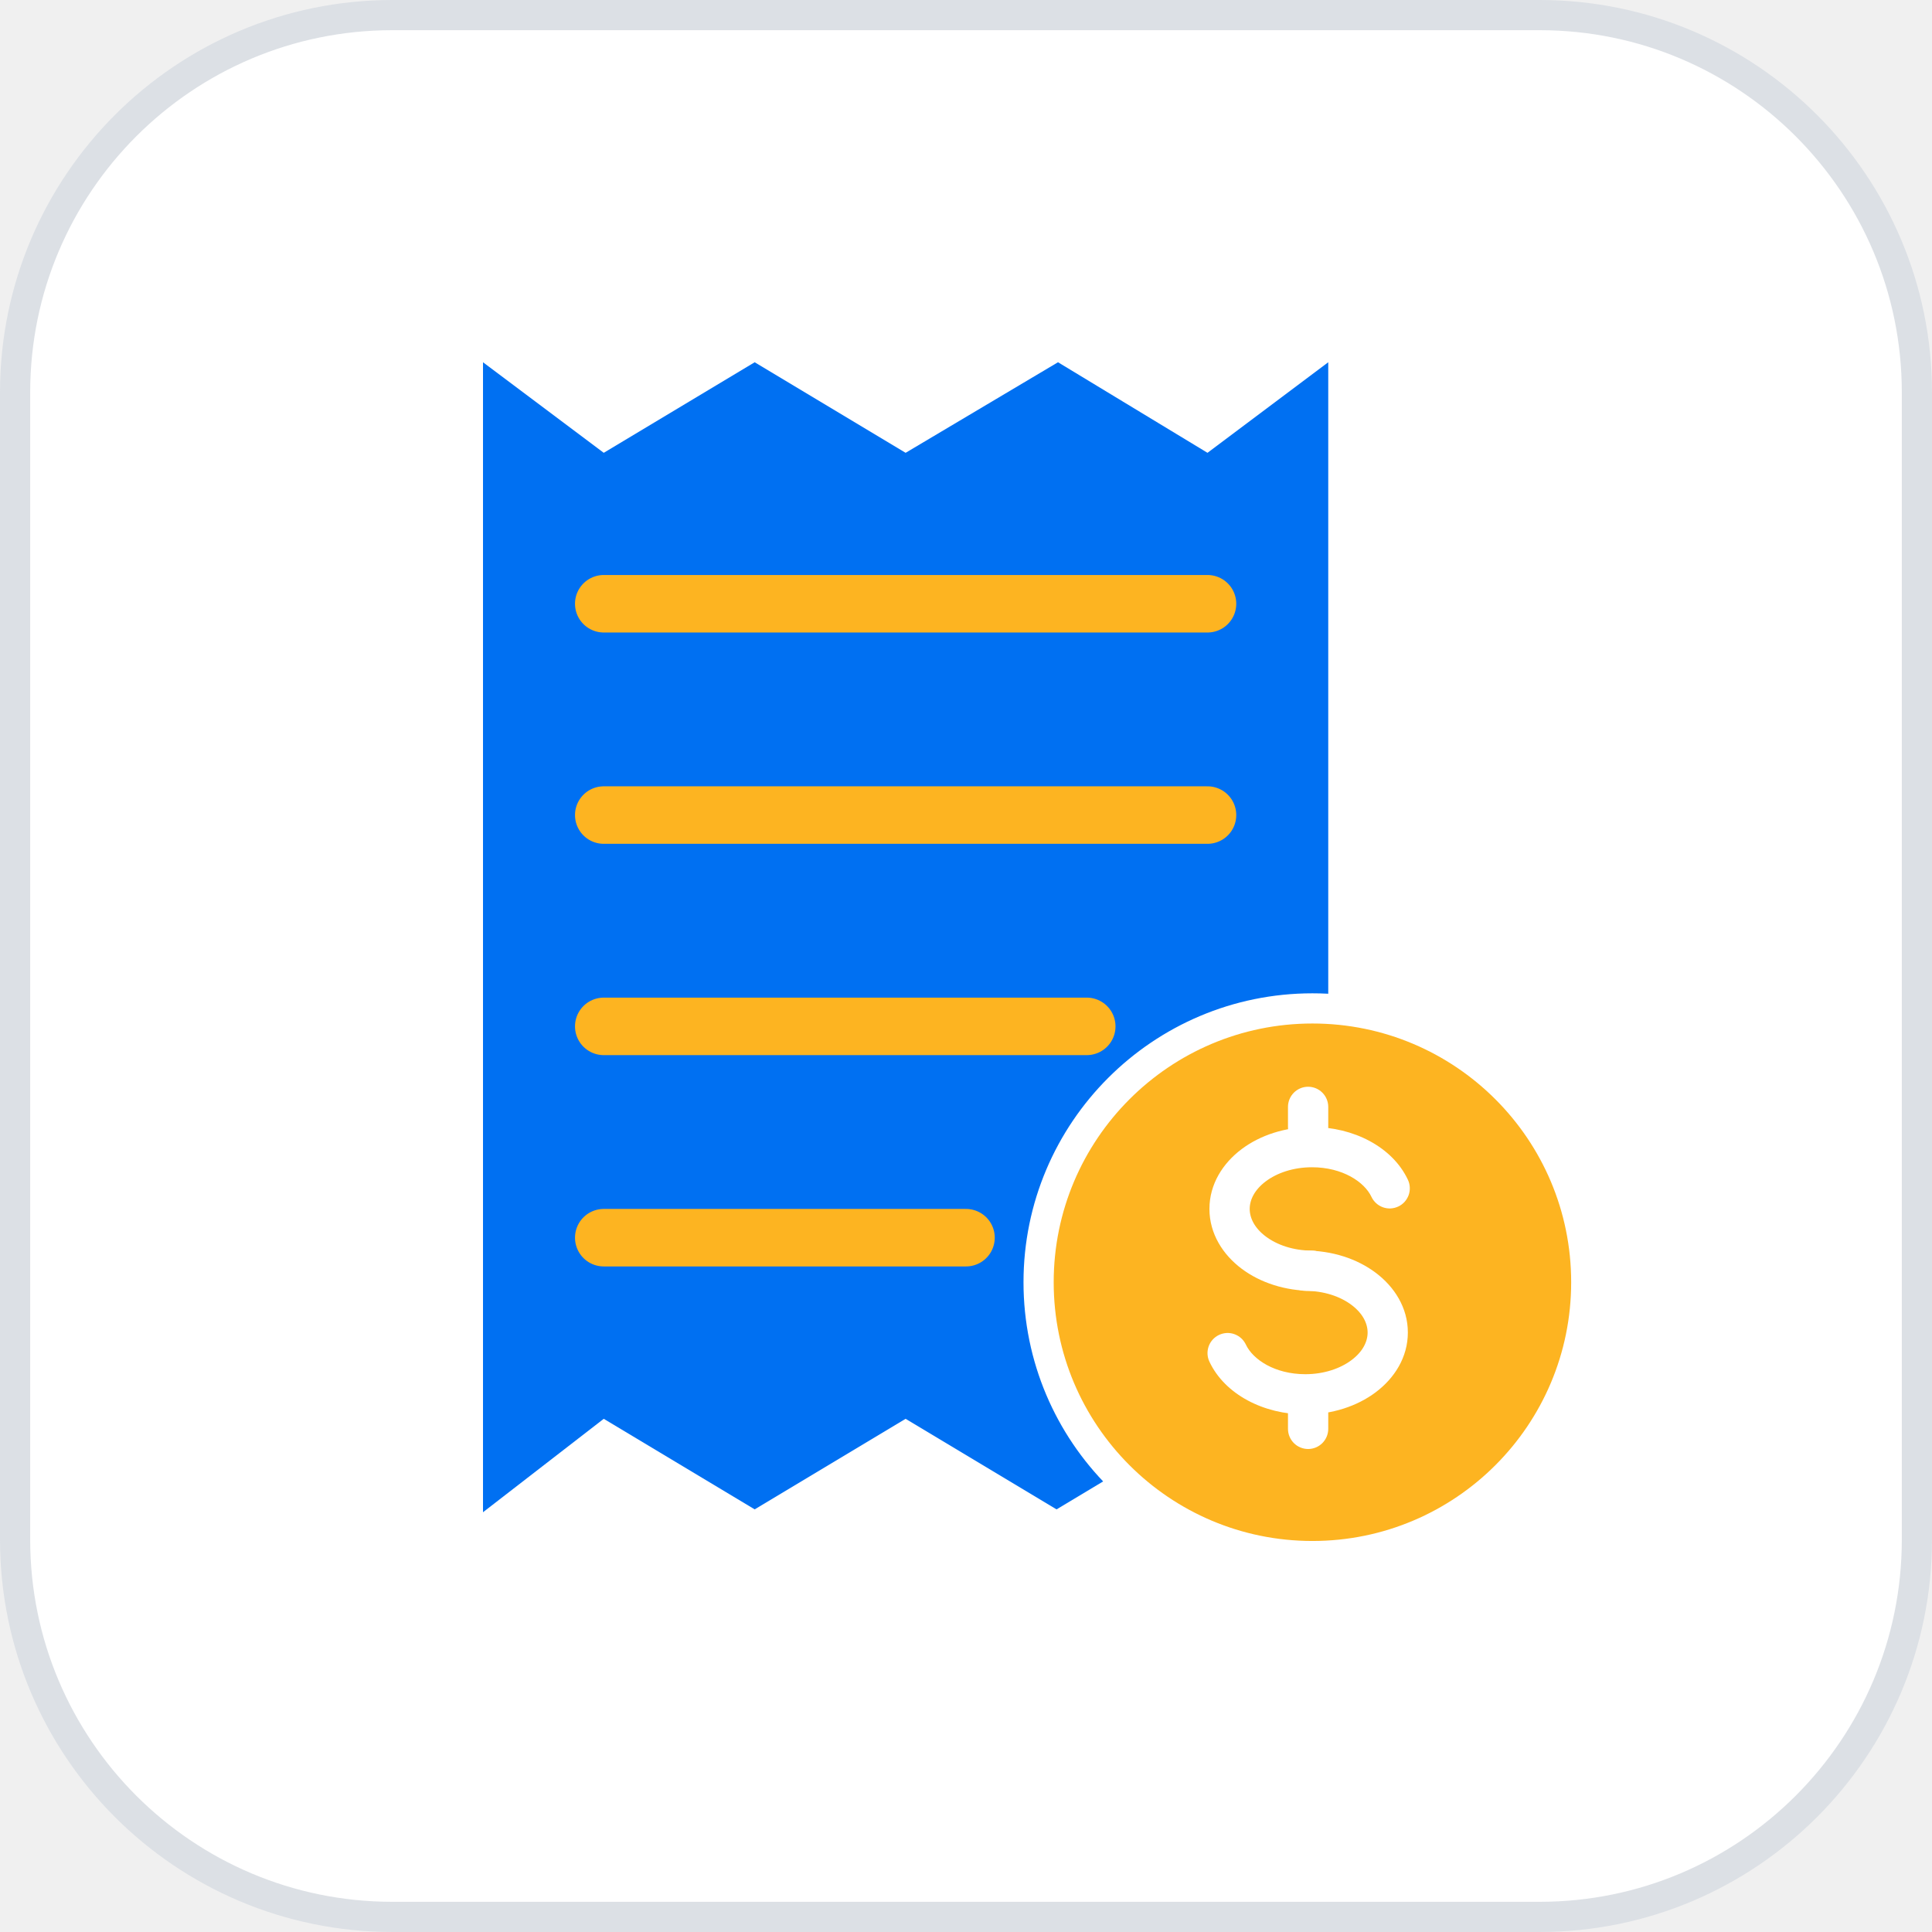
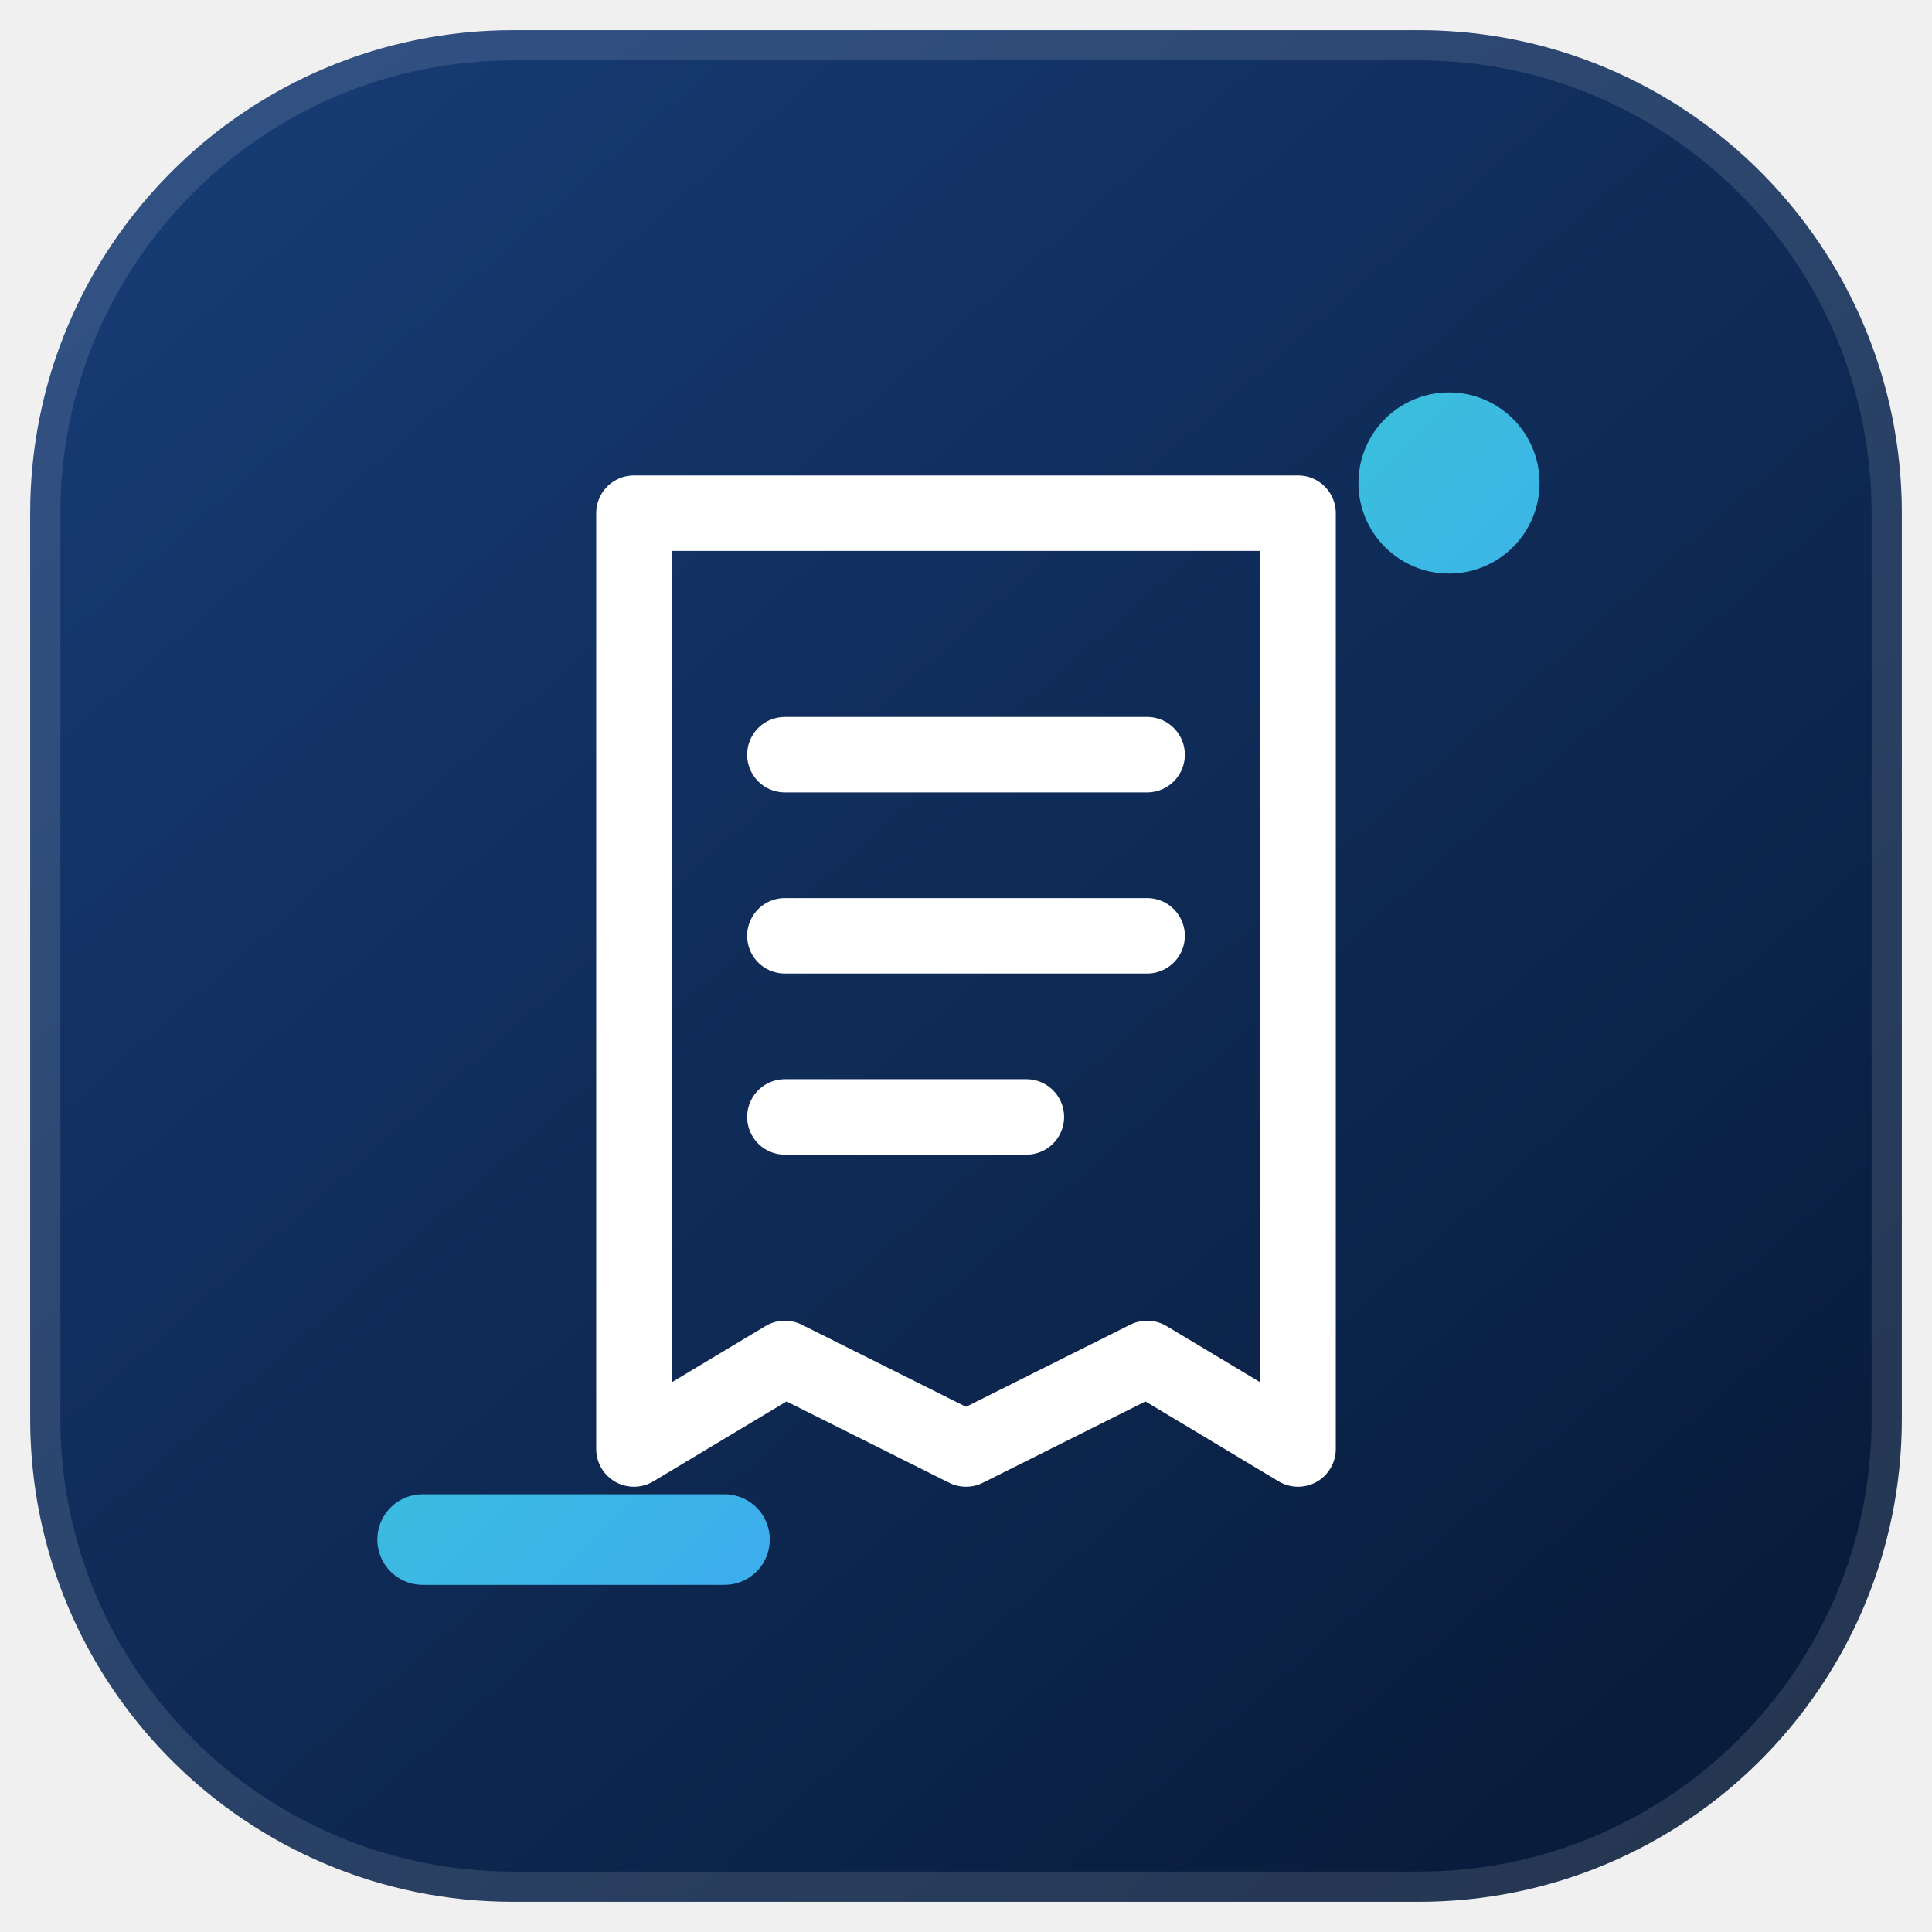
- <svg xmlns="http://www.w3.org/2000/svg" width="64" height="64" viewBox="0 0 64 64" fill="none">
-   <rect x="0.5" y="0.5" width="63" height="63" rx="12.5" fill="white" />
-   <rect x="0.5" y="0.5" width="63" height="63" rx="12.5" stroke="#DCE0E5" />
-   <path d="M35 50L40 47L44 50V33.38V12L40 15L35.048 12L30 15L25 12L20 15L16 12V50.095L20 47L25 50L30 47L35 50Z" fill="#0070F2" />
-   <path d="M20 20H40" stroke="#FDB421" stroke-width="1.905" stroke-linecap="round" />
-   <path d="M20 27H40" stroke="#FDB421" stroke-width="1.905" stroke-linecap="round" />
-   <path d="M20 34H36" stroke="#FDB421" stroke-width="1.905" stroke-linecap="round" />
-   <path d="M20 41H32" stroke="#FDB421" stroke-width="1.905" stroke-linecap="round" />
-   <circle cx="43.476" cy="42.476" r="9.071" fill="#FDB421" stroke="white" />
-   <path fill-rule="evenodd" clip-rule="evenodd" d="M41.931 39.133C41.564 39.409 41.398 39.739 41.398 40.047C41.398 40.355 41.564 40.685 41.931 40.961C42.299 41.237 42.838 41.428 43.461 41.428C43.638 41.428 43.807 41.498 43.932 41.623C44.057 41.748 44.128 41.918 44.128 42.095C44.128 42.272 44.057 42.441 43.932 42.566C43.807 42.691 43.638 42.761 43.461 42.761C42.577 42.761 41.751 42.493 41.131 42.028C40.511 41.563 40.064 40.869 40.064 40.047C40.064 39.225 40.511 38.531 41.131 38.066C41.751 37.601 42.578 37.333 43.461 37.333C44.83 37.333 46.124 37.989 46.638 39.08C46.676 39.159 46.697 39.245 46.701 39.333C46.706 39.42 46.692 39.508 46.663 39.59C46.633 39.672 46.587 39.748 46.529 39.813C46.47 39.878 46.399 39.93 46.319 39.968C46.24 40.005 46.154 40.026 46.067 40.031C45.979 40.035 45.892 40.022 45.809 39.992C45.727 39.962 45.651 39.917 45.587 39.858C45.522 39.799 45.469 39.728 45.432 39.649C45.198 39.151 44.47 38.667 43.462 38.667C42.838 38.667 42.299 38.857 41.931 39.133Z" fill="white" />
-   <path fill-rule="evenodd" clip-rule="evenodd" d="M44.771 45.055C45.138 44.78 45.304 44.45 45.304 44.142C45.304 43.834 45.138 43.503 44.77 43.227C44.403 42.951 43.864 42.761 43.241 42.761C43.064 42.761 42.895 42.69 42.77 42.565C42.645 42.44 42.574 42.271 42.574 42.094C42.574 41.917 42.645 41.748 42.77 41.623C42.895 41.498 43.064 41.427 43.241 41.427C44.125 41.427 44.951 41.695 45.571 42.161C46.191 42.626 46.637 43.319 46.637 44.141C46.637 44.963 46.191 45.657 45.57 46.122C44.95 46.587 44.125 46.855 43.241 46.855C41.872 46.855 40.578 46.2 40.064 45.108C39.988 44.948 39.98 44.765 40.039 44.598C40.099 44.432 40.222 44.296 40.382 44.221C40.542 44.145 40.726 44.136 40.892 44.196C41.058 44.256 41.194 44.379 41.27 44.539C41.504 45.038 42.232 45.522 43.241 45.522C43.864 45.522 44.403 45.331 44.771 45.055ZM43.333 36C43.51 36 43.679 36.07 43.804 36.195C43.929 36.32 44 36.49 44 36.667V37.333C44 37.51 43.929 37.68 43.804 37.805C43.679 37.93 43.51 38 43.333 38C43.156 38 42.987 37.93 42.862 37.805C42.737 37.68 42.666 37.51 42.666 37.333V36.667C42.666 36.49 42.737 36.32 42.862 36.195C42.987 36.07 43.156 36 43.333 36Z" fill="white" />
-   <path fill-rule="evenodd" clip-rule="evenodd" d="M43.333 46C43.51 46 43.679 46.07 43.804 46.195C43.929 46.32 44 46.49 44 46.667V47.333C44 47.51 43.929 47.68 43.804 47.805C43.679 47.93 43.51 48 43.333 48C43.156 48 42.987 47.93 42.862 47.805C42.737 47.68 42.666 47.51 42.666 47.333V46.667C42.666 46.49 42.737 46.32 42.862 46.195C42.987 46.07 43.156 46 43.333 46Z" fill="white" />
+ <svg xmlns="http://www.w3.org/2000/svg" width="64" height="64" viewBox="0 0 64 64" fill="none" aria-hidden="true">
+   <defs>
+     <linearGradient id="betrix-bg" x1="8" y1="5" x2="58" y2="62" gradientUnits="userSpaceOnUse">
+       <stop stop-color="#163A72" />
+       <stop offset="1" stop-color="#071A38" />
+     </linearGradient>
+     <linearGradient id="betrix-accent" x1="17" y1="17" x2="48" y2="48" gradientUnits="userSpaceOnUse">
+       <stop stop-color="#38D6C5" />
+       <stop offset="1" stop-color="#3E9CFF" />
+     </linearGradient>
+   </defs>
+   <rect x="1" y="1" width="62" height="62" rx="16" fill="url(#betrix-bg)" />
+   <rect x="1.5" y="1.5" width="61" height="61" rx="15.5" stroke="white" stroke-opacity=".12" />
+   <circle cx="48" cy="16" r="3" fill="url(#betrix-accent)" />
+   <g stroke="white" stroke-width="2.5" stroke-linecap="round" stroke-linejoin="round">
+     <path d="M21 17h22v31l-5-3-6 3-6-3-5 3z" />
+     <path d="M26 25h12m-12 6h12m-12 6h8" />
+   </g>
+   <path d="M14 51h10" stroke="url(#betrix-accent)" stroke-width="3" stroke-linecap="round" />
</svg>
